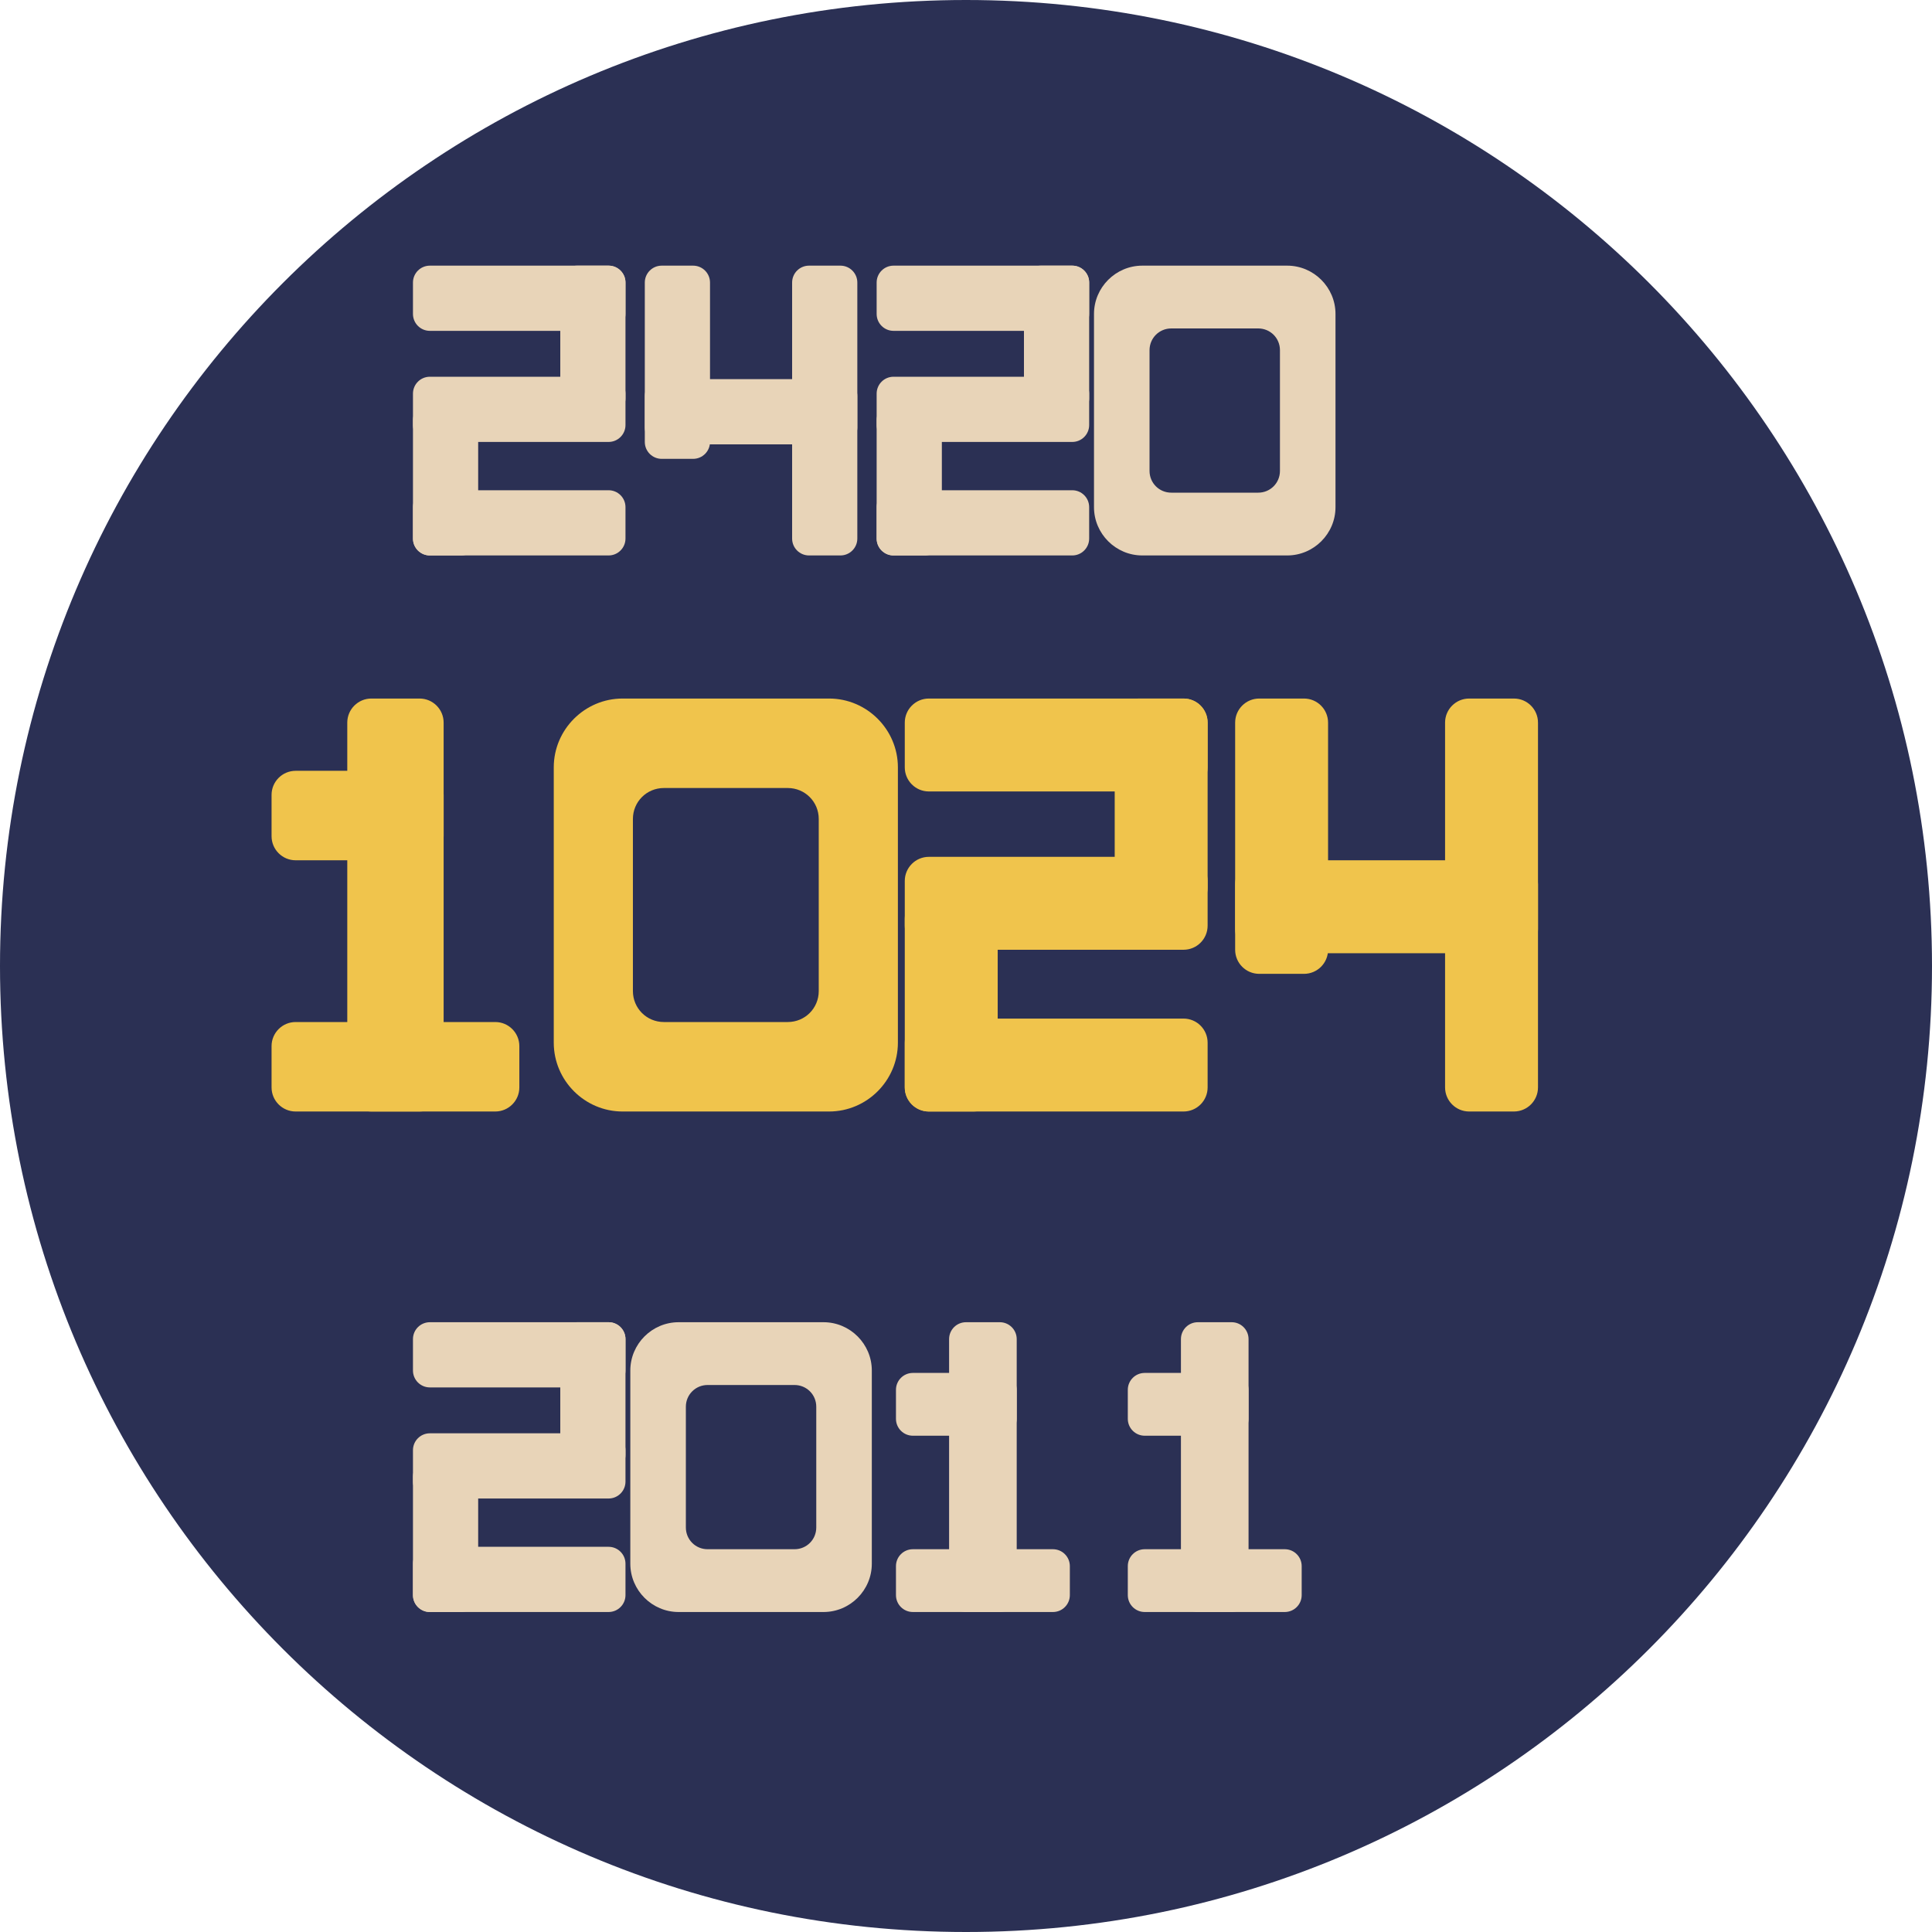
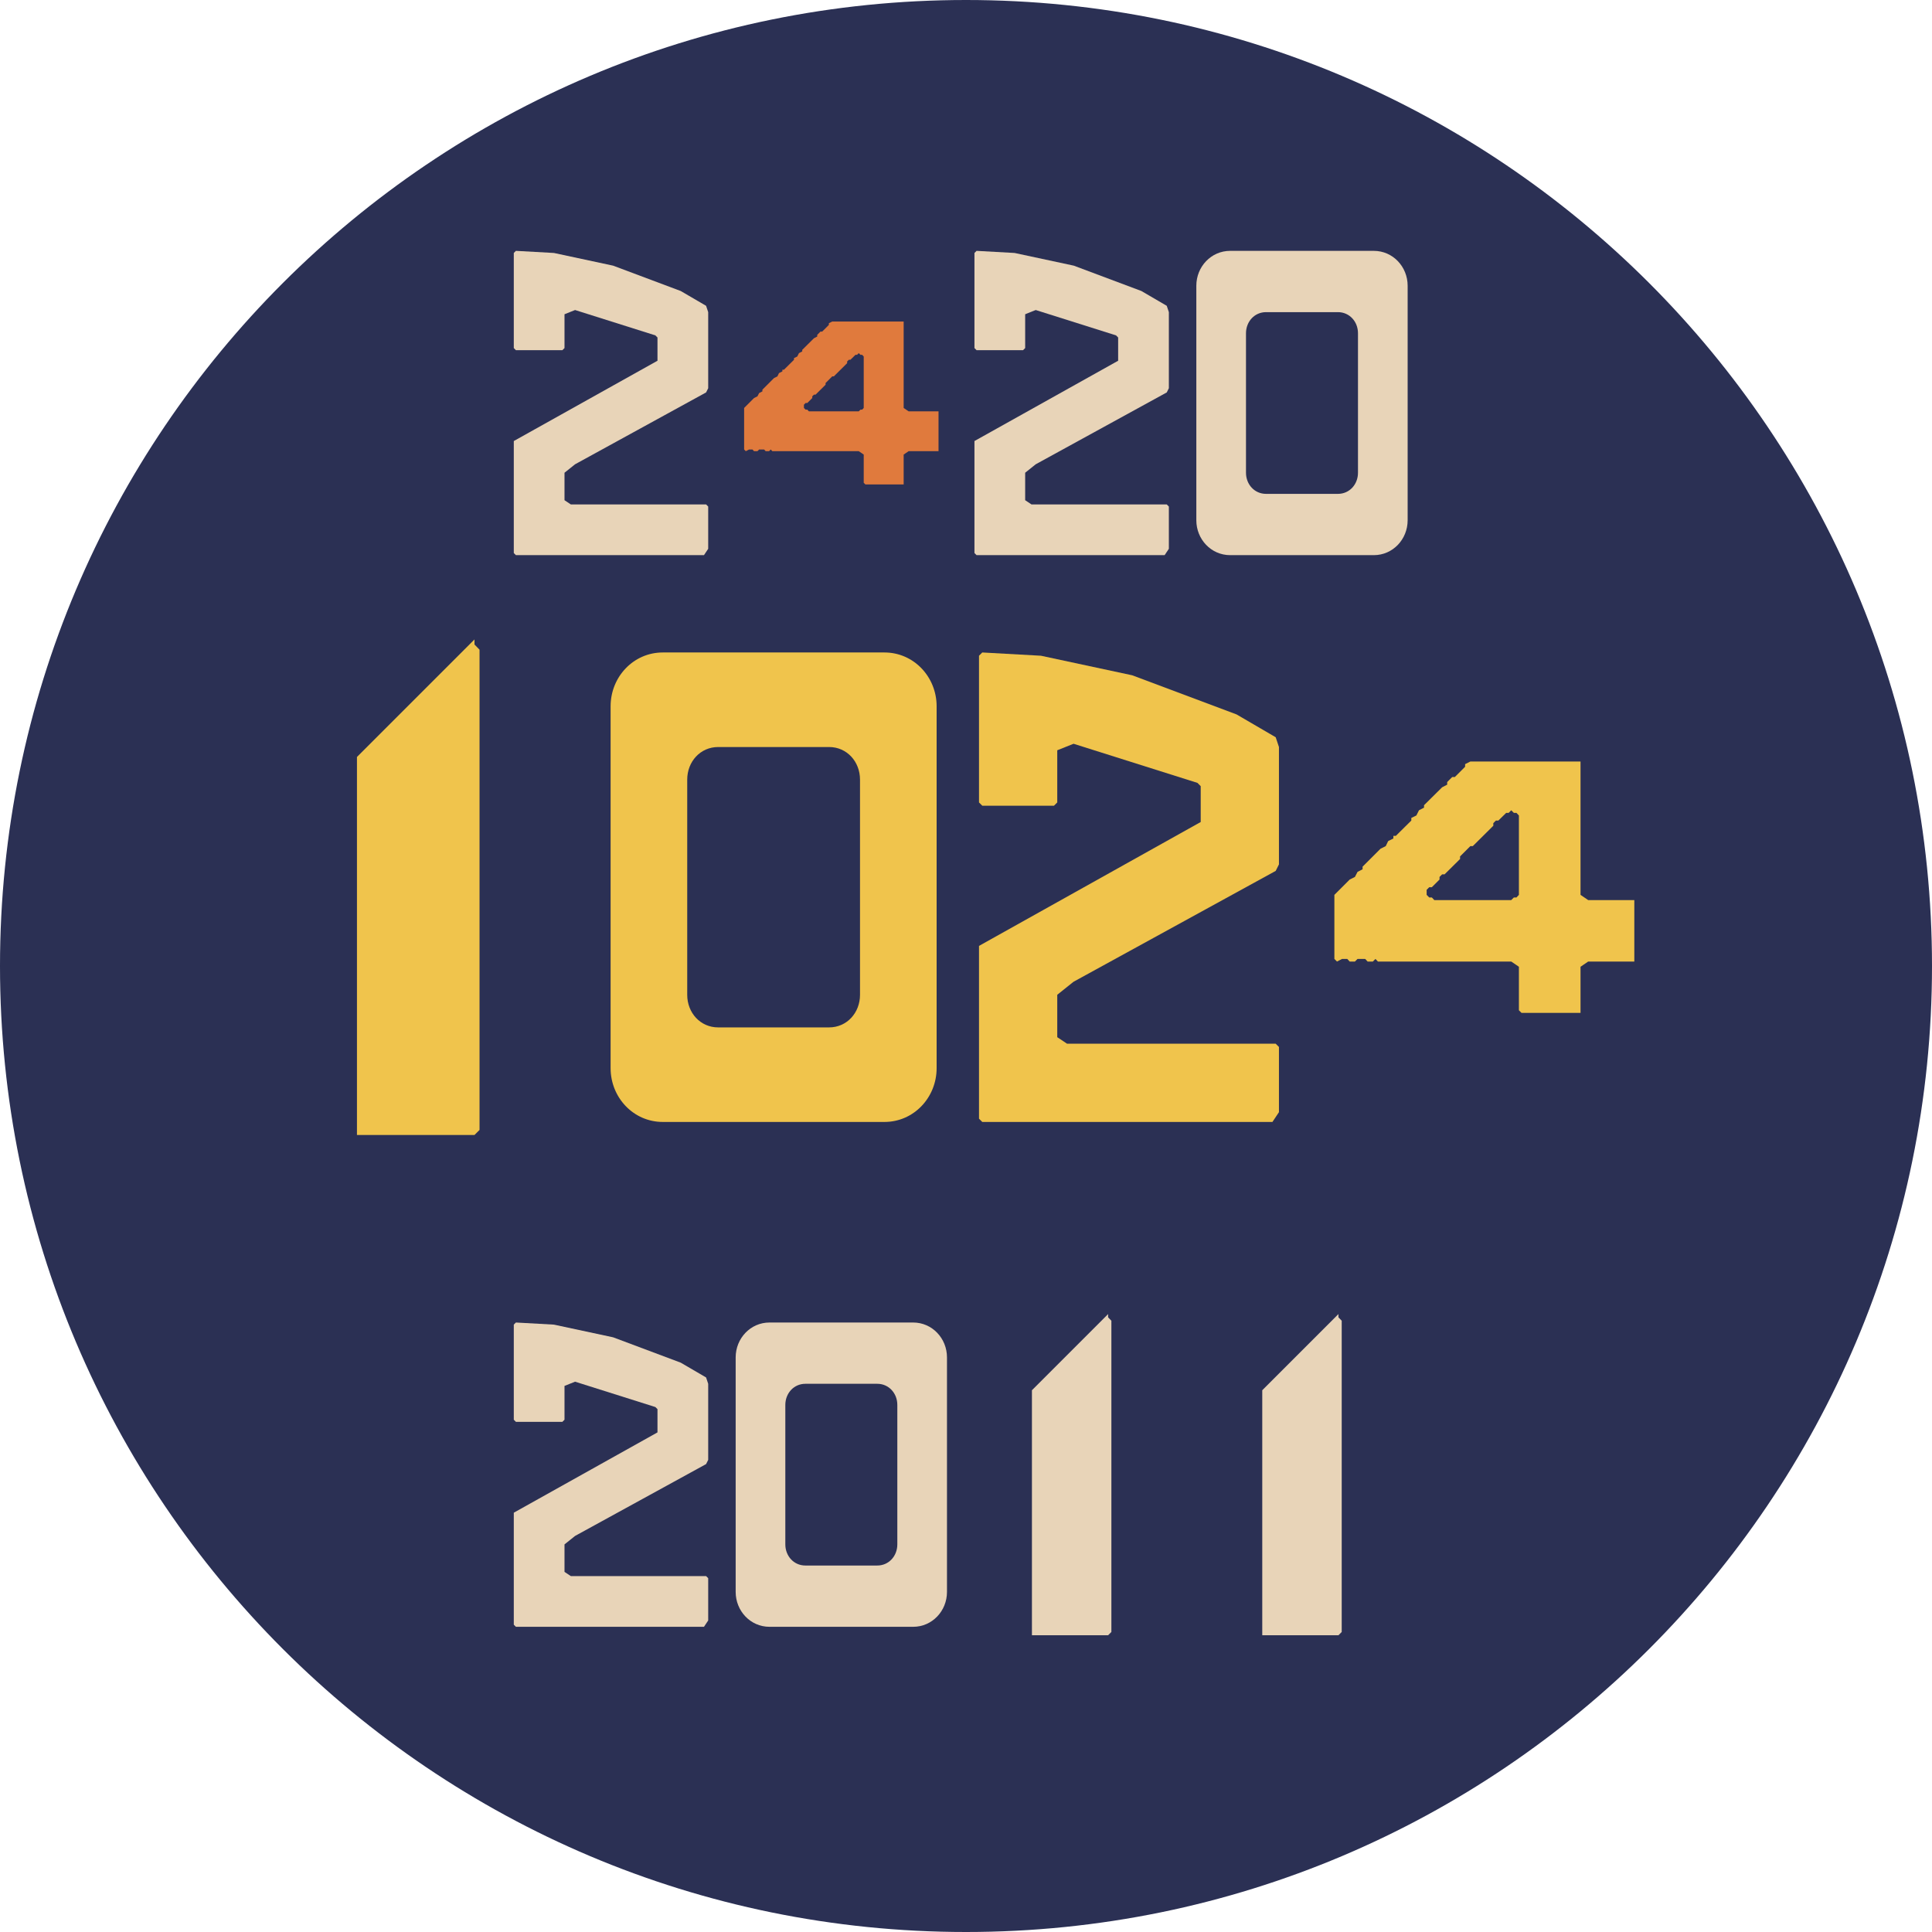
<svg xmlns="http://www.w3.org/2000/svg" viewBox="0 0 128 128">
  <circle cx="64" cy="64" r="64" fill="#2B3054" />
-   <defs>
-     <g id="n0">
-       <path fill-rule="evenodd" d="M4 2h12c2.2 0 4 1.8 4 4v16c0 2.2-1.8 4-4 4H4c-2.2 0-4-1.8-4-4V6c0-2.2 1.8-4 4-4zm2.4 5.2h7.2c1 0 1.8.8 1.8 1.8v10c0 1-.8 1.8-1.8 1.8H6.4c-1 0-1.8-.8-1.8-1.8v-10c0-1 .8-1.8 1.8-1.8z" />
-     </g>
-     <g id="n1">
-       <rect x="7.2" y="2" width="5.6" height="24" rx="1.4" />
-       <rect x="2.8" y="6.2" width="10" height="5.2" rx="1.4" />
-       <rect x="2.8" y="20.8" width="14.4" height="5.2" rx="1.4" />
-     </g>
-     <g id="n2">
-       <rect x="1.2" y="2" width="17.6" height="5.4" rx="1.4" />
-       <rect x="13.4" y="2" width="5.4" height="12.4" rx="1.4" />
-       <rect x="1.2" y="11.2" width="17.6" height="5.4" rx="1.4" />
-       <rect x="1.2" y="13.4" width="5.4" height="12.6" rx="1.4" />
-       <rect x="1.2" y="20.6" width="17.6" height="5.4" rx="1.4" />
-     </g>
-     <g id="n4">
-       <rect x="1.2" y="2" width="5.4" height="16" rx="1.4" />
-       <rect x="1.2" y="11.4" width="17.6" height="5.4" rx="1.4" />
-       <rect x="13.4" y="2" width="5.4" height="24" rx="1.4" />
-     </g>
-   </defs>
-   <g fill="#E8D4B8" transform="translate(26.4 16) scale(0.8)">
-     <use href="#n2" x="0" />
-     <use href="#n4" x="19.2" />
-     <use href="#n2" x="38.4" />
-     <use href="#n0" x="57.6" />
+   <g transform="translate(33.48 15.50) scale(0.700)">
+     <path fill="#E8D4B8" fill-rule="evenodd" d="M1.00,1.60L0.80,1.80L0.80,10.80L1.00,11.00L5.40,11.00L5.60,10.80L5.60,7.60L6.60,7.20L14.20,9.60L14.40,9.80L14.40,12.00L0.80,19.60L0.80,30.20L1.00,30.40L18.80,30.40L19.20,29.80L19.20,25.80L19.00,25.60L6.20,25.60L5.60,25.20L5.60,22.60L6.60,21.80L19.00,15.00L19.20,14.60L19.20,7.40L19.00,6.80L16.60,5.40L10.20,3.00L4.60,1.80Z" transform="translate(0.00 0)" />
+     <path fill="#E07A3D" fill-rule="evenodd" d="M9.14,8.29L8.82,8.45L8.82,8.61L8.19,9.24L8.03,9.24L7.72,9.55L7.72,9.71L7.41,9.87L6.30,10.97L6.30,11.12L5.99,11.28L5.83,11.60L5.52,11.75L5.52,11.91L4.57,12.85L4.42,12.85L4.42,13.01L4.10,13.17L3.95,13.48L3.63,13.64L2.53,14.74L2.53,14.90L2.22,15.06L2.06,15.37L1.74,15.53L0.80,16.47L0.80,20.40L0.96,20.56L1.27,20.40L1.59,20.40L1.74,20.56L2.06,20.56L2.22,20.40L2.69,20.40L2.84,20.56L3.16,20.56L3.32,20.40L3.47,20.56L11.65,20.56L12.12,20.88L12.12,23.55L12.28,23.71L15.90,23.71L15.90,20.88L16.37,20.56L19.20,20.56L19.20,16.79L16.37,16.79L15.90,16.47L15.90,8.29ZM12.12,11.60L12.12,16.47L11.97,16.63L11.81,16.63L11.65,16.79L6.93,16.79L6.78,16.63L6.62,16.63L6.46,16.47L6.46,16.16L6.62,16.00L6.78,16.00L7.25,15.53L7.25,15.37L7.41,15.21L7.56,15.21L8.51,14.27L8.51,14.11L9.14,13.48L9.29,13.48L10.55,12.23L10.55,12.07L10.71,11.91L10.86,11.91L11.34,11.44L11.49,11.44L11.65,11.28L11.81,11.44L11.97,11.44Z" transform="translate(21.80 0)" />
+     <path fill="#E8D4B8" fill-rule="evenodd" d="M1.00,1.60L0.80,1.80L0.80,10.80L1.00,11.00L5.40,11.00L5.60,10.80L5.60,7.60L6.60,7.20L14.20,9.60L14.40,9.80L14.40,12.00L0.80,19.60L0.80,30.20L1.00,30.40L18.80,30.40L19.20,29.80L19.20,25.80L19.00,25.60L6.20,25.60L5.60,25.20L5.60,22.60L6.60,21.80L19.00,15.00L19.20,14.60L19.20,7.40L19.00,6.80L16.60,5.40L10.20,3.00L4.60,1.80Z" transform="translate(43.60 0)" />
+     <path fill="#E8D4B8" fill-rule="evenodd" d="M3.2,1.6h13.6c1.8,0,3.2,1.5,3.2,3.3v22.2c0,1.8-1.4,3.3-3.2,3.3H3.2C1.4,30.4,0,28.9,0,27.1V4.9C0,3.1,1.4,1.6,3.2,1.6zM6.6,7.4h6.8c1.1,0,1.9,0.9,1.9,2v13.2c0,1.1-0.8,2-1.9,2H6.6c-1.1,0-1.9-0.9-1.9-2V9.4C4.7,8.3,5.5,7.4,6.6,7.4z" transform="translate(65.40 0)" />
  </g>
-   <g fill="#F0C44C" transform="translate(14.8 44) scale(1.14)">
-     <use href="#n1" x="0" />
-     <use href="#n0" x="19.2" />
-     <use href="#n2" x="38.4" />
-     <use href="#n4" x="57.6" />
+   <g transform="translate(16.91 41.50) scale(1.080)">
+     <path fill="#F0C44C" fill-rule="evenodd" d="M13.45,0.80L6.24,8.01L6.24,31.20L13.45,31.20L13.76,30.89L13.76,1.43L13.45,1.11Z" transform="translate(0.00 0)" />
+     <path fill="#F0C44C" fill-rule="evenodd" d="M3.2,1.6h13.6c1.8,0,3.2,1.5,3.2,3.3v22.2c0,1.8-1.4,3.3-3.2,3.3H3.2C1.4,30.4,0,28.9,0,27.1V4.9C0,3.1,1.4,1.6,3.2,1.6zM6.6,7.4h6.8c1.1,0,1.9,0.9,1.9,2v13.2c0,1.1-0.8,2-1.9,2H6.6c-1.1,0-1.9-0.9-1.9-2V9.4C4.7,8.3,5.5,7.4,6.6,7.4z" transform="translate(21.80 0)" />
+     <path fill="#F0C44C" fill-rule="evenodd" d="M1.00,1.60L0.80,1.80L0.80,10.80L1.00,11.00L5.40,11.00L5.60,10.80L5.60,7.60L6.60,7.20L14.20,9.60L14.40,9.80L14.40,12.00L0.80,19.60L0.80,30.20L1.00,30.40L18.80,30.40L19.20,29.80L19.20,25.80L19.00,25.60L6.20,25.60L5.60,25.20L5.60,22.60L6.60,21.80L19.00,15.00L19.20,14.60L19.20,7.40L19.00,6.80L16.60,5.40L10.20,3.00L4.60,1.80Z" transform="translate(43.60 0)" />
+     <path fill="#F0C44C" fill-rule="evenodd" d="M9.14,8.29L8.82,8.45L8.82,8.61L8.19,9.24L8.03,9.24L7.72,9.55L7.72,9.71L7.41,9.87L6.30,10.97L6.30,11.12L5.99,11.28L5.83,11.60L5.52,11.75L5.52,11.91L4.57,12.85L4.42,12.85L4.42,13.01L4.10,13.17L3.95,13.48L3.63,13.64L2.53,14.74L2.53,14.90L2.22,15.06L2.06,15.37L1.74,15.53L0.80,16.47L0.80,20.40L0.96,20.56L1.27,20.40L1.59,20.40L1.74,20.56L2.06,20.56L2.22,20.40L2.69,20.40L2.84,20.56L3.16,20.56L3.32,20.40L3.47,20.56L11.65,20.56L12.12,20.88L12.12,23.55L12.28,23.71L15.90,23.71L15.90,20.88L16.37,20.56L19.20,20.56L19.20,16.79L16.37,16.79L15.90,16.47L15.90,8.29ZM12.12,11.60L12.12,16.47L11.97,16.63L11.81,16.63L11.65,16.79L6.93,16.79L6.78,16.63L6.62,16.63L6.46,16.47L6.46,16.16L6.62,16.00L6.78,16.00L7.25,15.53L7.25,15.37L7.41,15.21L7.56,15.21L8.51,14.27L8.51,14.11L9.14,13.48L9.29,13.48L10.55,12.23L10.55,12.07L10.71,11.91L10.86,11.91L11.34,11.44L11.49,11.44L11.65,11.28L11.81,11.44L11.97,11.44Z" transform="translate(65.40 0)" />
  </g>
-   <g fill="#E8D4B8" transform="translate(26.4 86) scale(0.8)">
-     <use href="#n2" x="0" />
-     <use href="#n0" x="19.2" />
-     <use href="#n1" x="38.4" />
-     <use href="#n1" x="57.6" />
+   <g transform="translate(33.48 86.50) scale(0.700)">
+     <path fill="#E8D4B8" fill-rule="evenodd" d="M1.00,1.60L0.80,1.80L0.80,10.80L1.00,11.00L5.40,11.00L5.60,10.80L5.60,7.60L6.60,7.20L14.20,9.60L14.40,9.80L14.40,12.00L0.80,19.60L0.80,30.20L1.00,30.40L18.80,30.40L19.20,29.80L19.20,25.80L19.00,25.60L6.20,25.60L5.60,25.20L5.60,22.60L6.60,21.80L19.00,15.00L19.20,14.60L19.20,7.40L19.00,6.80L16.60,5.40L10.20,3.00L4.60,1.80Z" transform="translate(0.00 0)" />
+     <path fill="#E8D4B8" fill-rule="evenodd" d="M3.2,1.6h13.6c1.8,0,3.2,1.5,3.2,3.3v22.2c0,1.8-1.4,3.3-3.2,3.3H3.2C1.4,30.4,0,28.9,0,27.1V4.9C0,3.1,1.4,1.6,3.2,1.6zM6.6,7.4h6.8c1.1,0,1.9,0.9,1.9,2v13.2c0,1.1-0.8,2-1.9,2H6.6c-1.1,0-1.9-0.9-1.9-2V9.4C4.7,8.3,5.5,7.4,6.6,7.4z" transform="translate(21.80 0)" />
+     <path fill="#E8D4B8" fill-rule="evenodd" d="M13.45,0.80L6.24,8.01L6.24,31.20L13.45,31.20L13.76,30.89L13.76,1.43L13.45,1.11Z" transform="translate(43.60 0)" />
+     <path fill="#E8D4B8" fill-rule="evenodd" d="M13.45,0.80L6.24,8.01L6.24,31.20L13.45,31.20L13.76,30.89L13.76,1.43L13.45,1.11Z" transform="translate(65.40 0)" />
  </g>
</svg>
